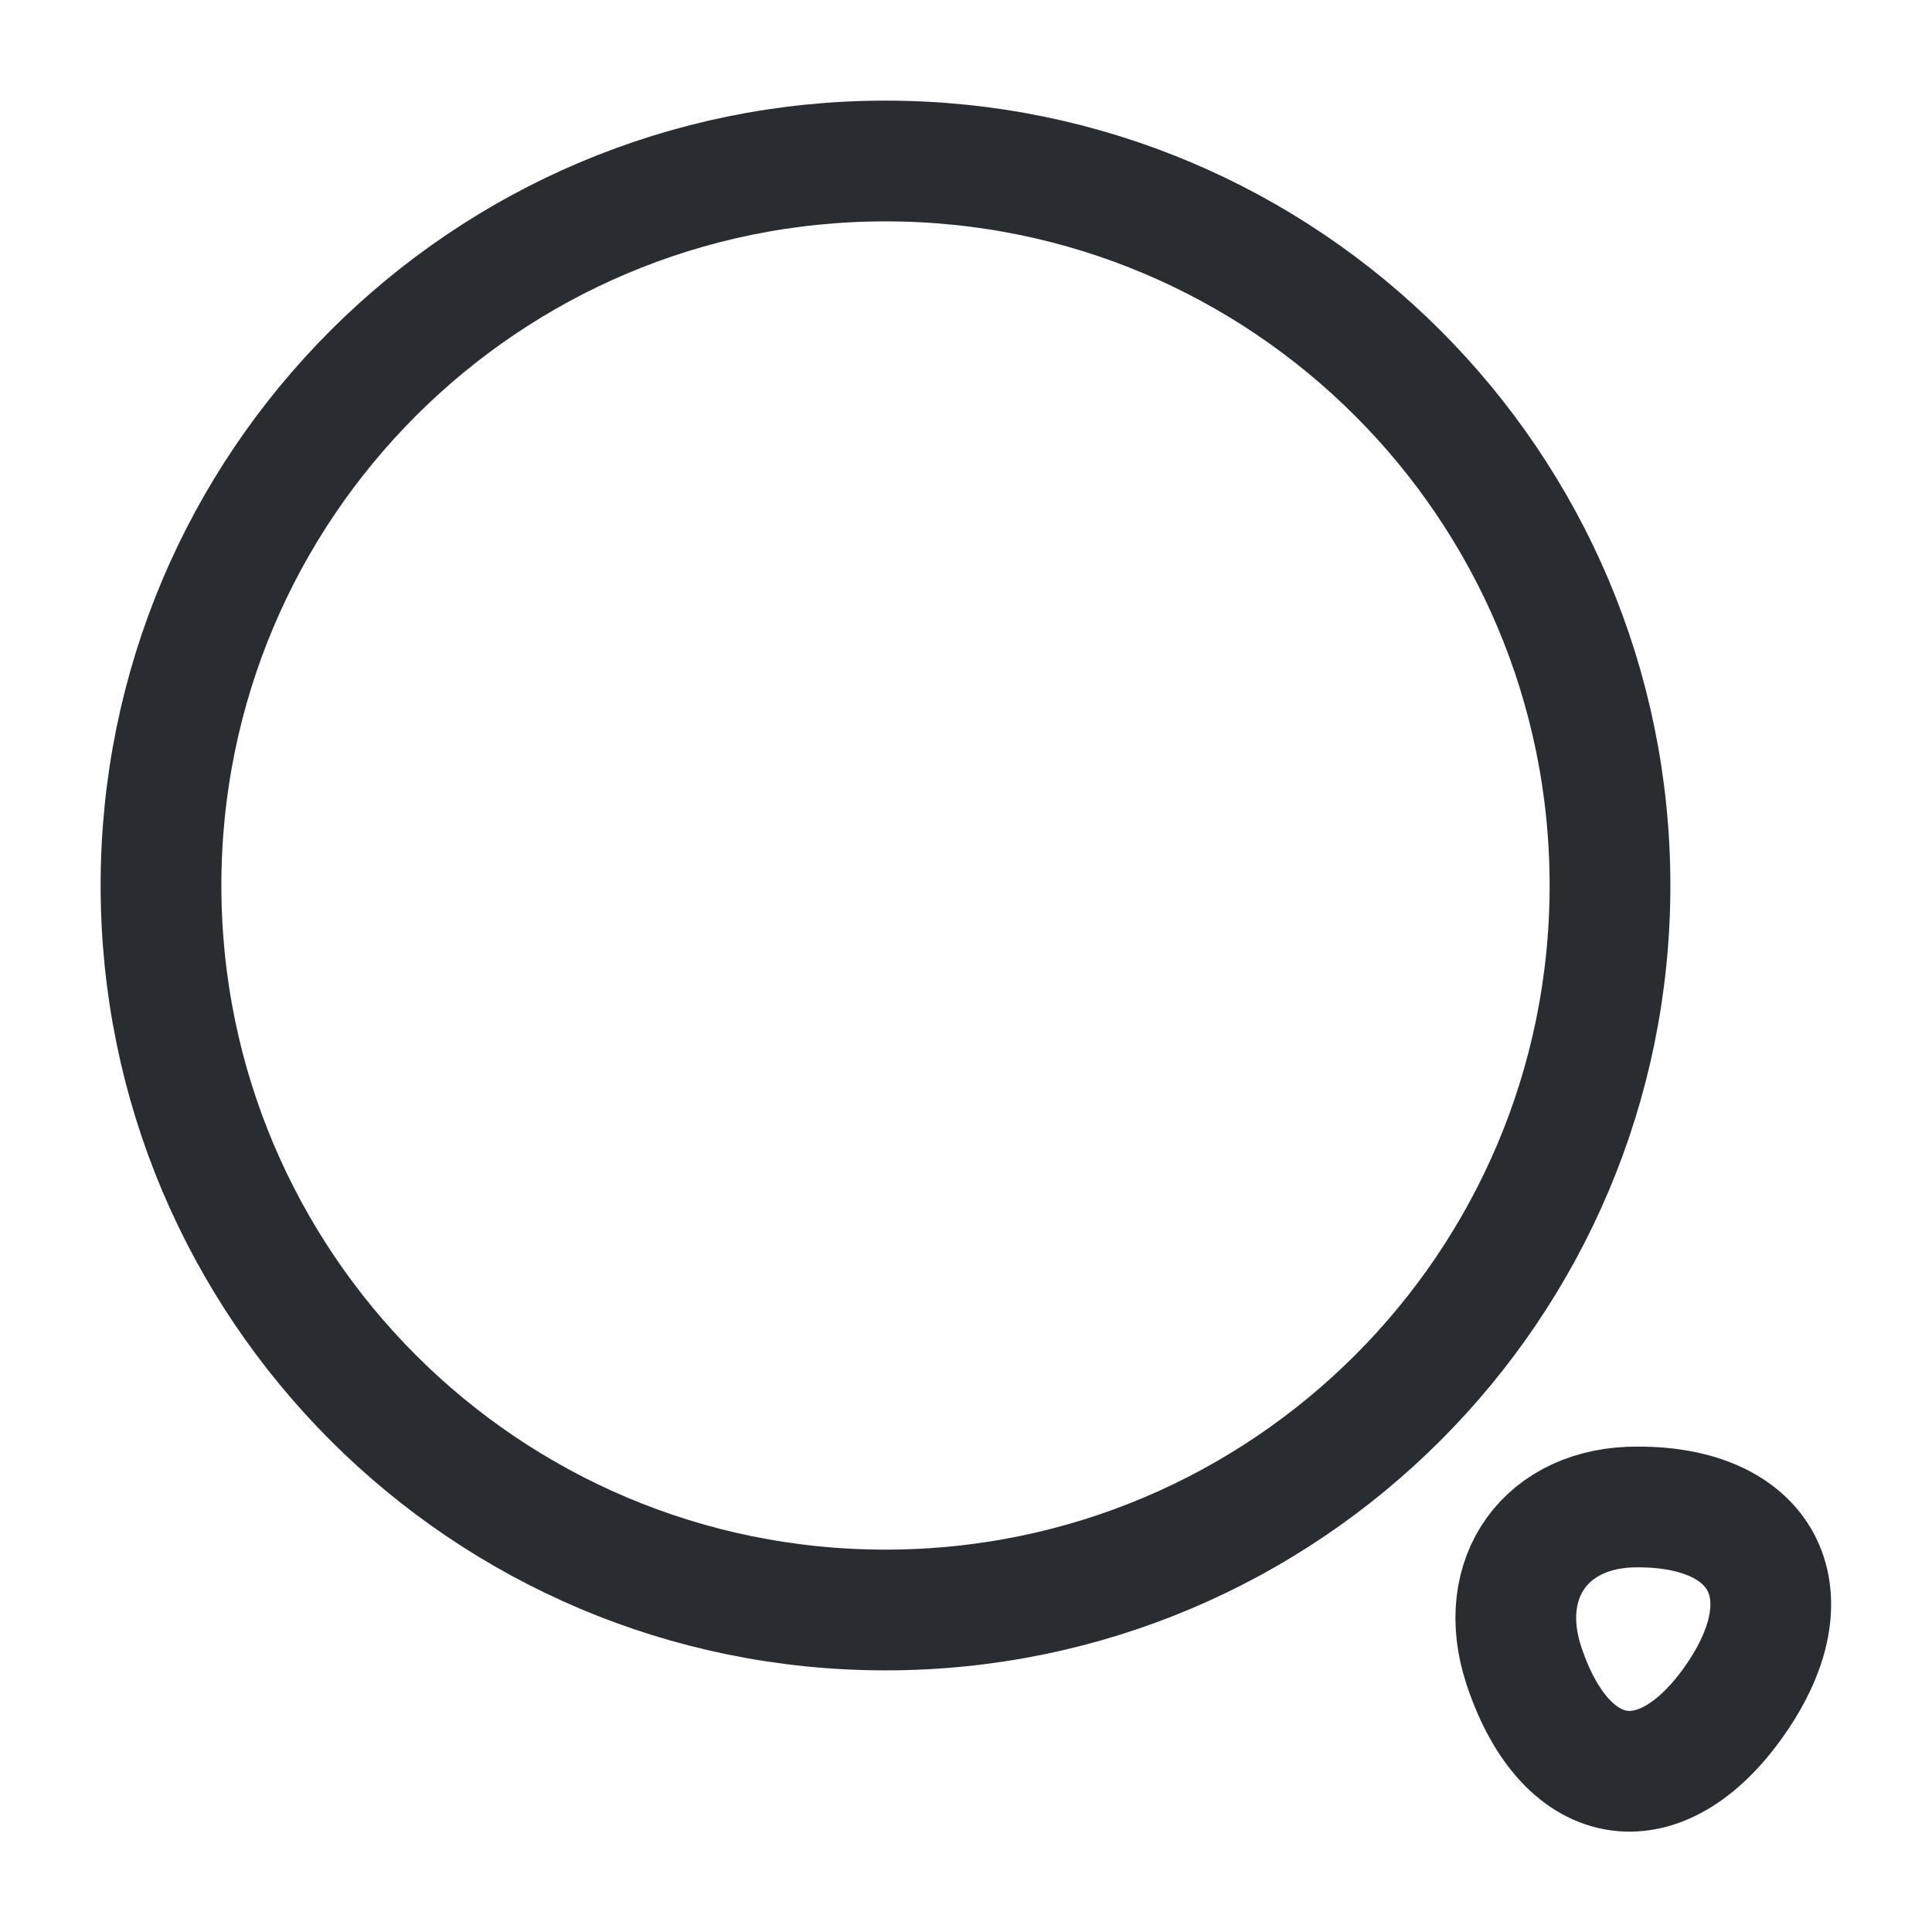
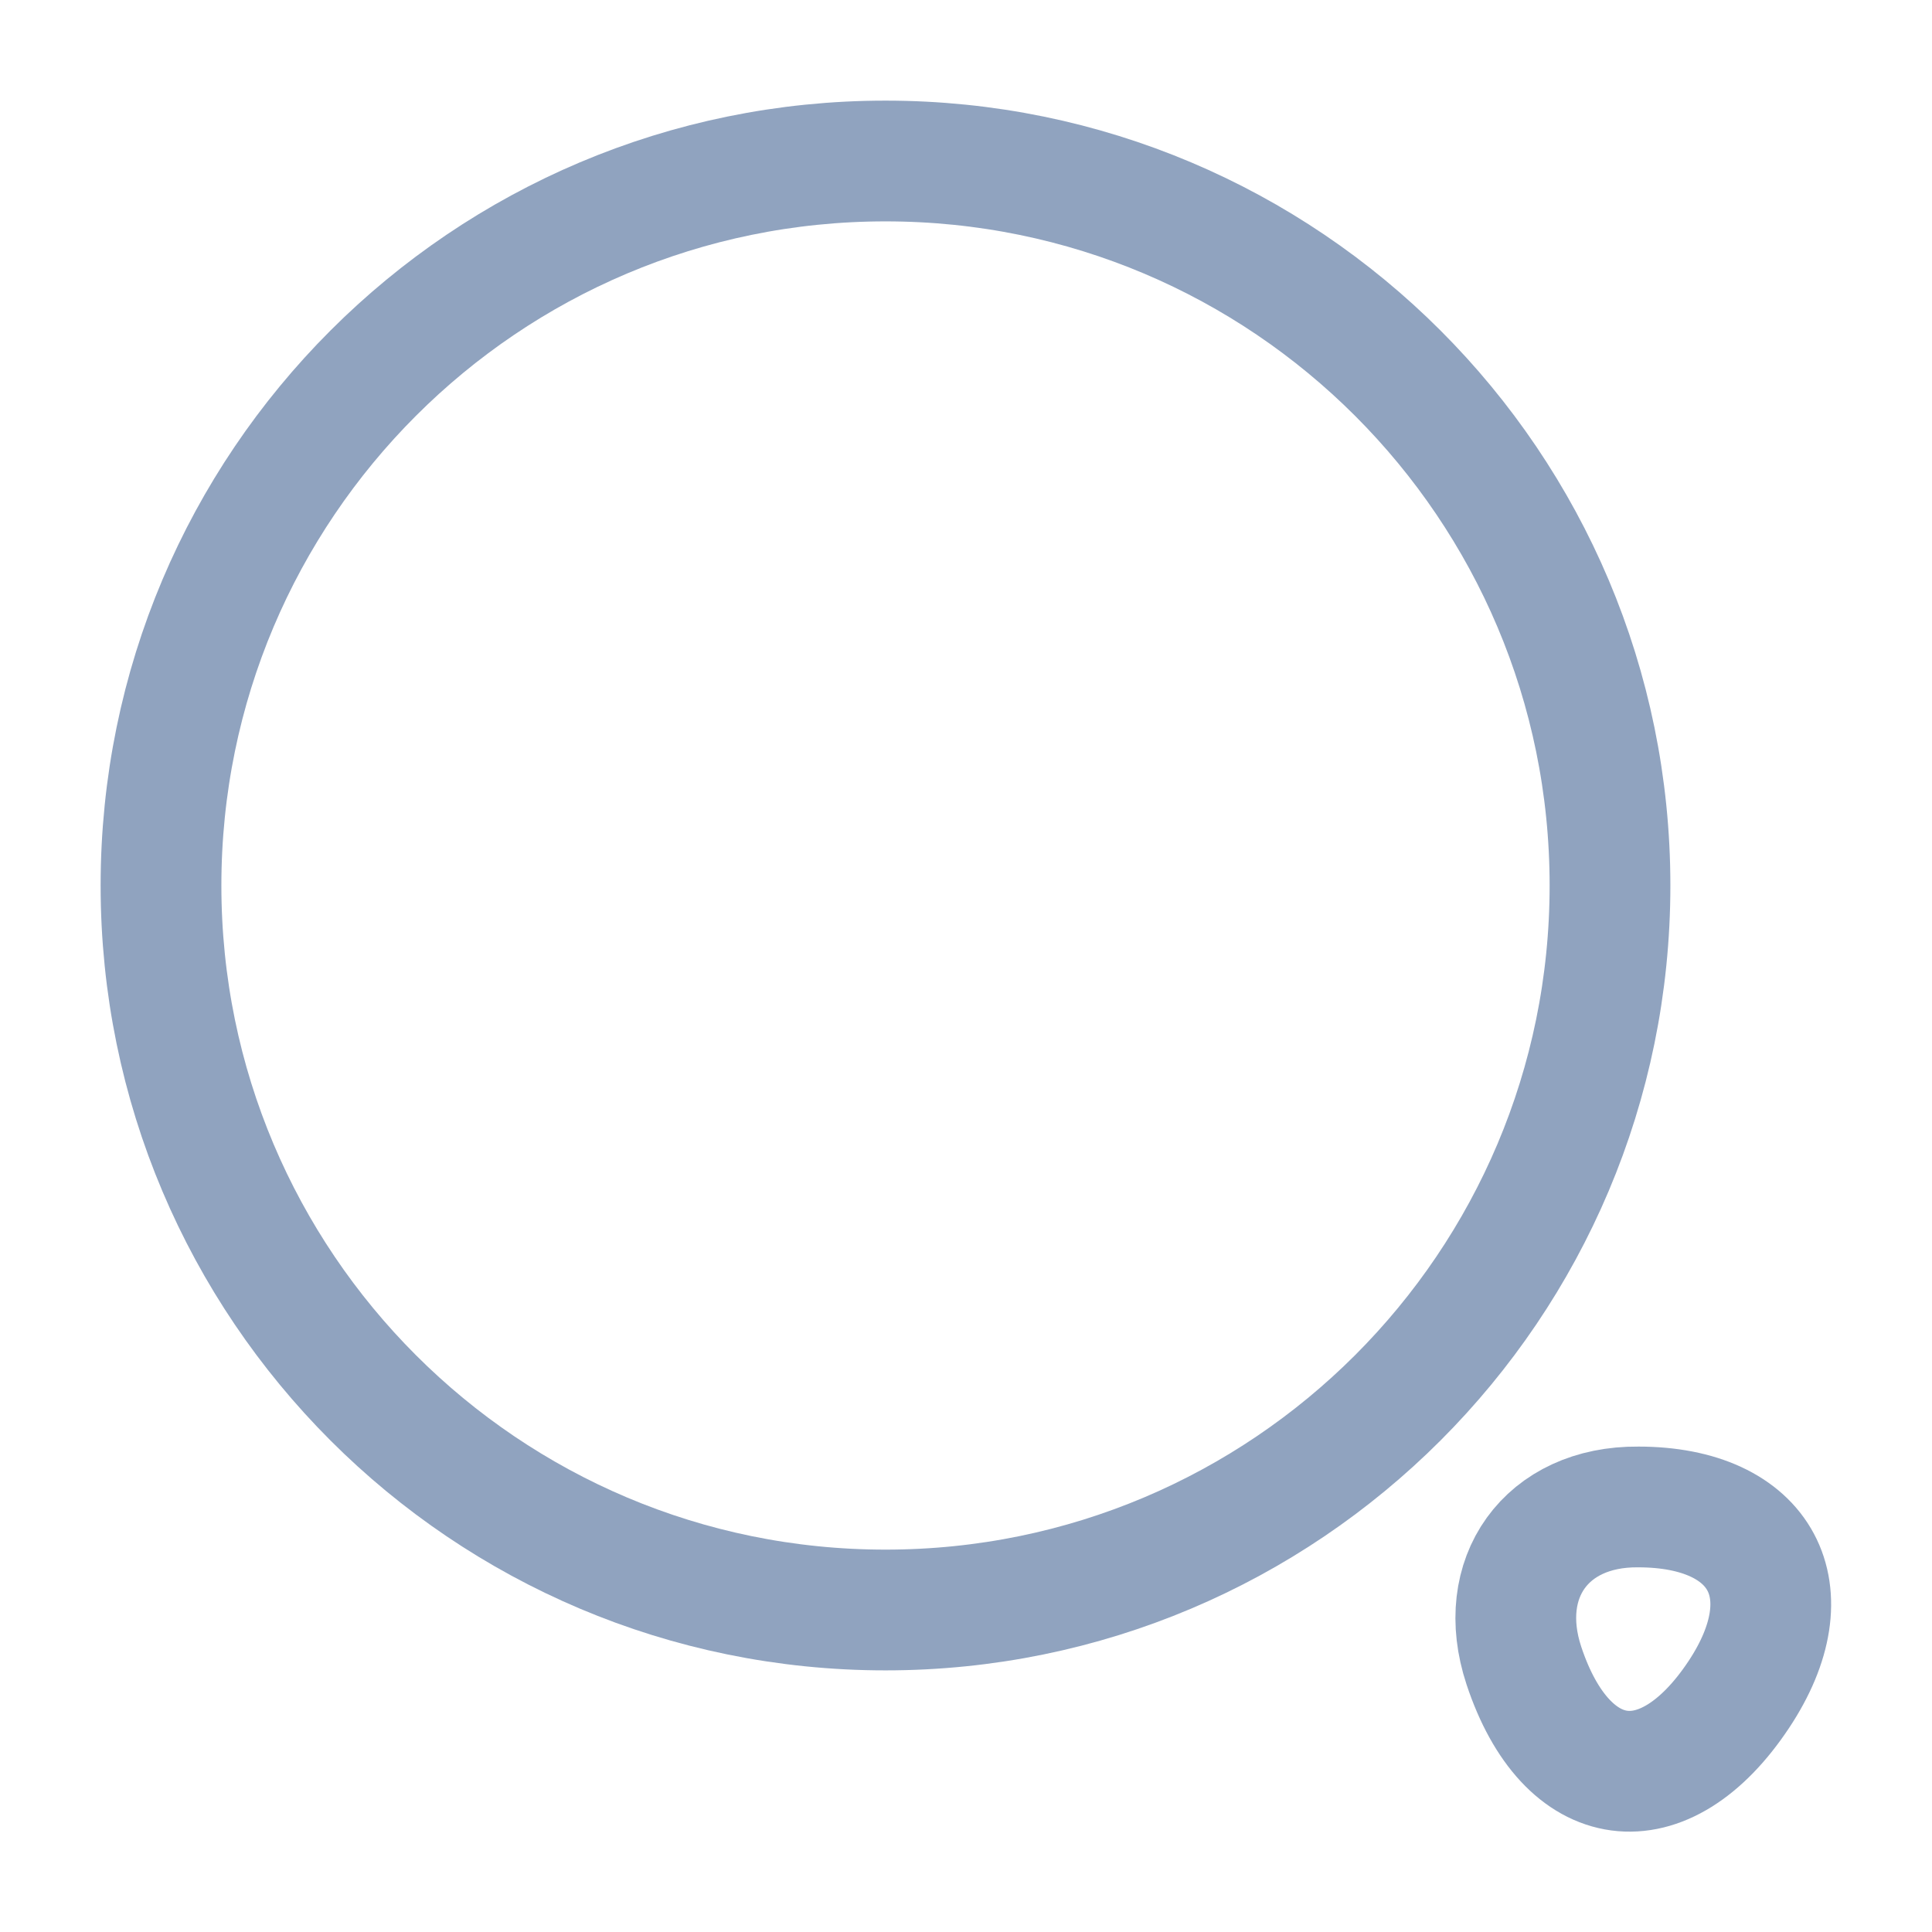
<svg xmlns="http://www.w3.org/2000/svg" width="24" height="24" viewBox="0 0 24 24" fill="none">
-   <path d="M11 20C15.971 20 20 15.971 20 11C20 6.029 15.971 2 11 2C6.029 2 2 6.029 2 11C2 15.971 6.029 20 11 20Z" stroke="#292D32" stroke-width="1.5" stroke-linecap="round" stroke-linejoin="round" />
-   <path d="M18.93 20.69C19.46 22.29 20.67 22.45 21.6 21.05C22.45 19.77 21.89 18.72 20.35 18.72C19.21 18.71 18.57 19.6 18.93 20.69Z" stroke="#292D32" stroke-width="1.5" stroke-linecap="round" stroke-linejoin="round" />
+   <path d="M11 20C15.971 20 20 15.971 20 11C20 6.029 15.971 2 11 2C6.029 2 2 6.029 2 11C2 15.971 6.029 20 11 20Z" stroke="#90a3bf" stroke-width="1.5" stroke-linecap="round" stroke-linejoin="round" />
+   <path d="M18.93 20.69C19.46 22.29 20.67 22.45 21.6 21.05C22.45 19.77 21.89 18.72 20.35 18.72C19.21 18.71 18.57 19.6 18.93 20.69Z" stroke="#90a3bf" stroke-width="1.5" stroke-linecap="round" stroke-linejoin="round" />
</svg>
